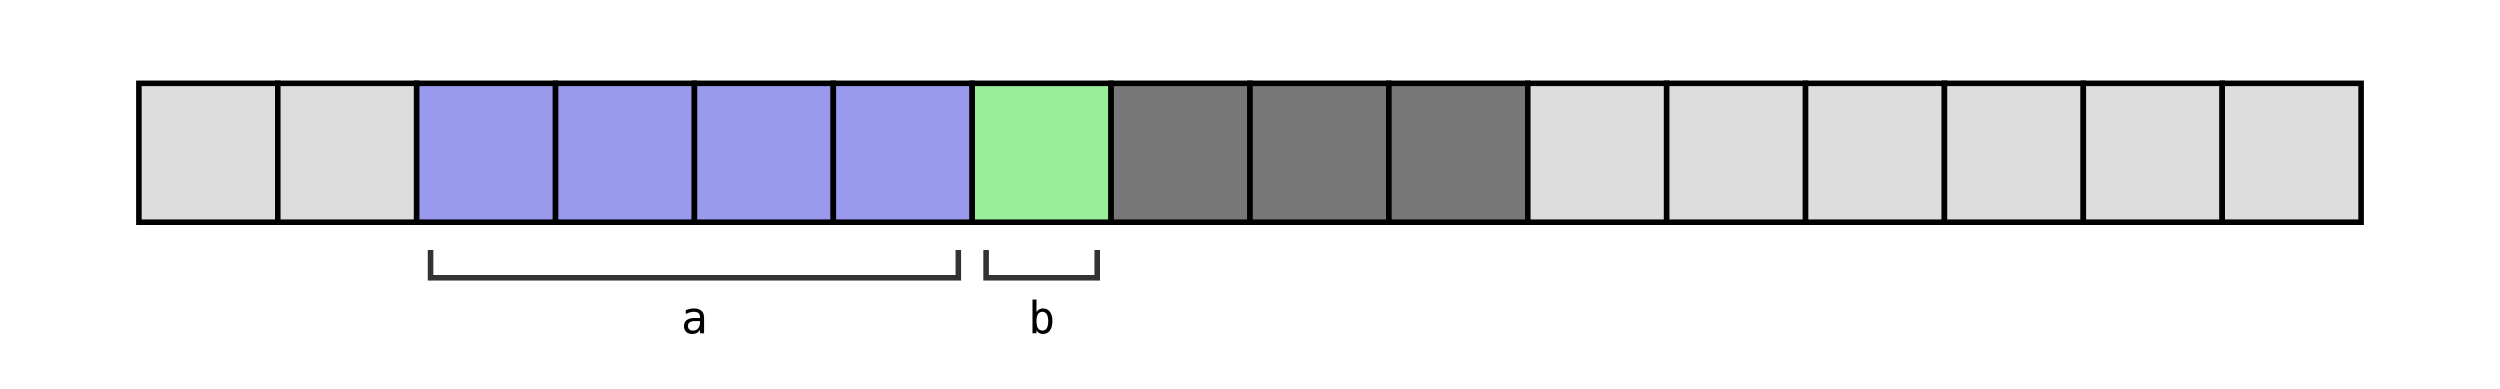
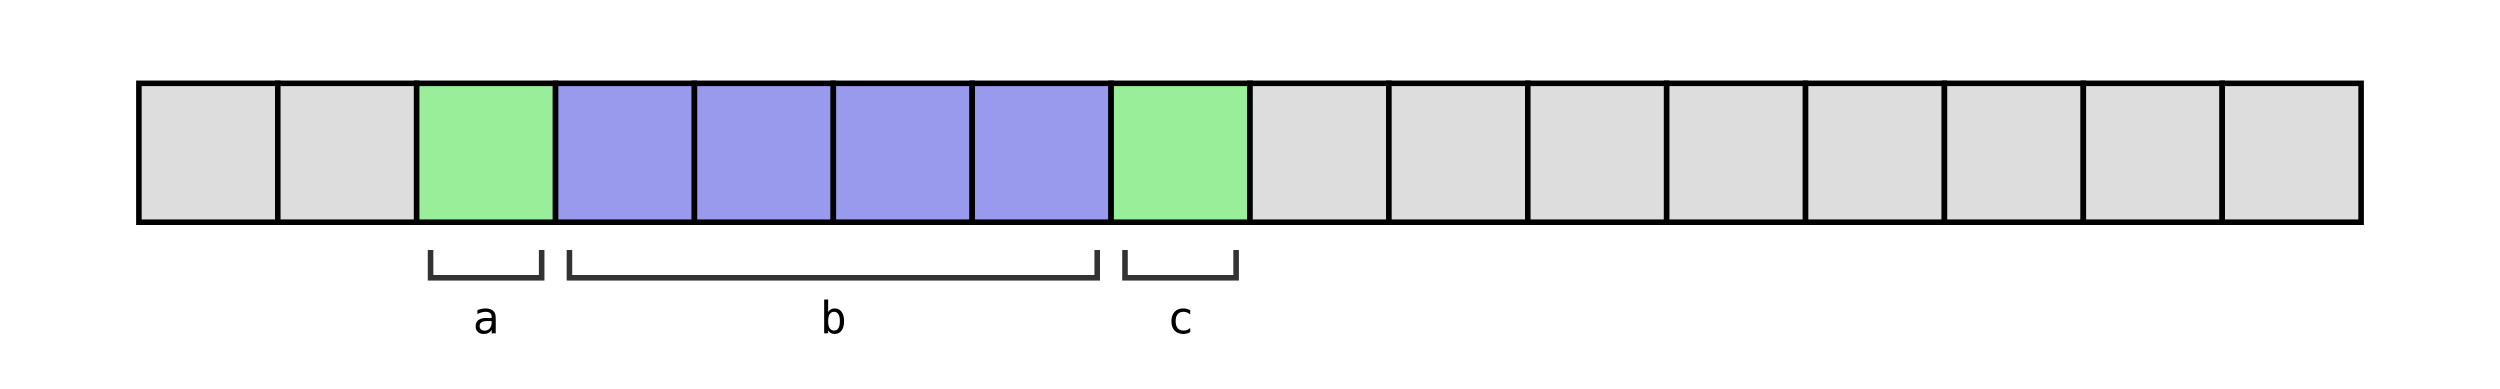
<svg xmlns="http://www.w3.org/2000/svg" width="900" height="140">
  <style>
    .addr {
      font: 14px monospace;
      fill: #555;
    }

    .varname {
      font: 16px monospace;
      text-anchor:middle;
    }

    .empty {
      fill: #dddddd;
      stroke: black;
      stroke-width: 2;
    }

    .varx {
      fill: #9999ee;
      stroke: black;
      stroke-width: 2;
    }

    .vary {
      fill: #99ee99;
      stroke: black;
      stroke-width: 2;
    }

    .varz {
      fill: #777777;
      stroke: black;
      stroke-width: 2;
    }

    .brace {
      stroke: #333;
      stroke-width: 2;
      fill: none;
    }
  </style>
  <rect x="50" y="30" width="50" height="50" class="empty" />
  <rect x="100" y="30" width="50" height="50" class="empty" />
-   <rect x="150" y="30" width="50" height="50" class="varx" />
+   <rect x="150" y="30" width="50" height="50" class="vary" />
  <rect x="200" y="30" width="50" height="50" class="varx" />
  <rect x="250" y="30" width="50" height="50" class="varx" />
  <rect x="300" y="30" width="50" height="50" class="varx" />
-   <rect x="350" y="30" width="50" height="50" class="vary" />
-   <rect x="400" y="30" width="50" height="50" class="varz" />
-   <rect x="450" y="30" width="50" height="50" class="varz" />
-   <rect x="500" y="30" width="50" height="50" class="varz" />
+   <rect x="350" y="30" width="50" height="50" class="varx" />
+   <rect x="400" y="30" width="50" height="50" class="vary" />
+   <rect x="450" y="30" width="50" height="50" class="empty" />
+   <rect x="500" y="30" width="50" height="50" class="empty" />
  <rect x="550" y="30" width="50" height="50" class="empty" />
  <rect x="600" y="30" width="50" height="50" class="empty" />
  <rect x="650" y="30" width="50" height="50" class="empty" />
  <rect x="700" y="30" width="50" height="50" class="empty" />
  <rect x="750" y="30" width="50" height="50" class="empty" />
  <rect x="800" y="30" width="50" height="50" class="empty" />
-   <path d="     M 155 90     L 155 100     L 345 100     L 345 90   " class="brace" />
-   <text x="250" y="120" class="varname">a</text>
-   <path d="     M 355 90     L 355 100     L 395 100     L 395 90   " class="brace" />
-   <text x="375" y="120" class="varname">b</text>
+   <path d="     M 155 90     L 155 100     L 195 100     L 195 90   " class="brace" />
+   <text x="175" y="120" class="varname">a</text>
+   <path d="     M 205 90     L 205 100     L 395 100     L 395 90   " class="brace" />
+   <text x="300" y="120" class="varname">b</text>
+   <path d="     M 405 90     L 405 100     L 445 100     L 445 90   " class="brace" />
+   <text x="425" y="120" class="varname">c</text>
</svg>
